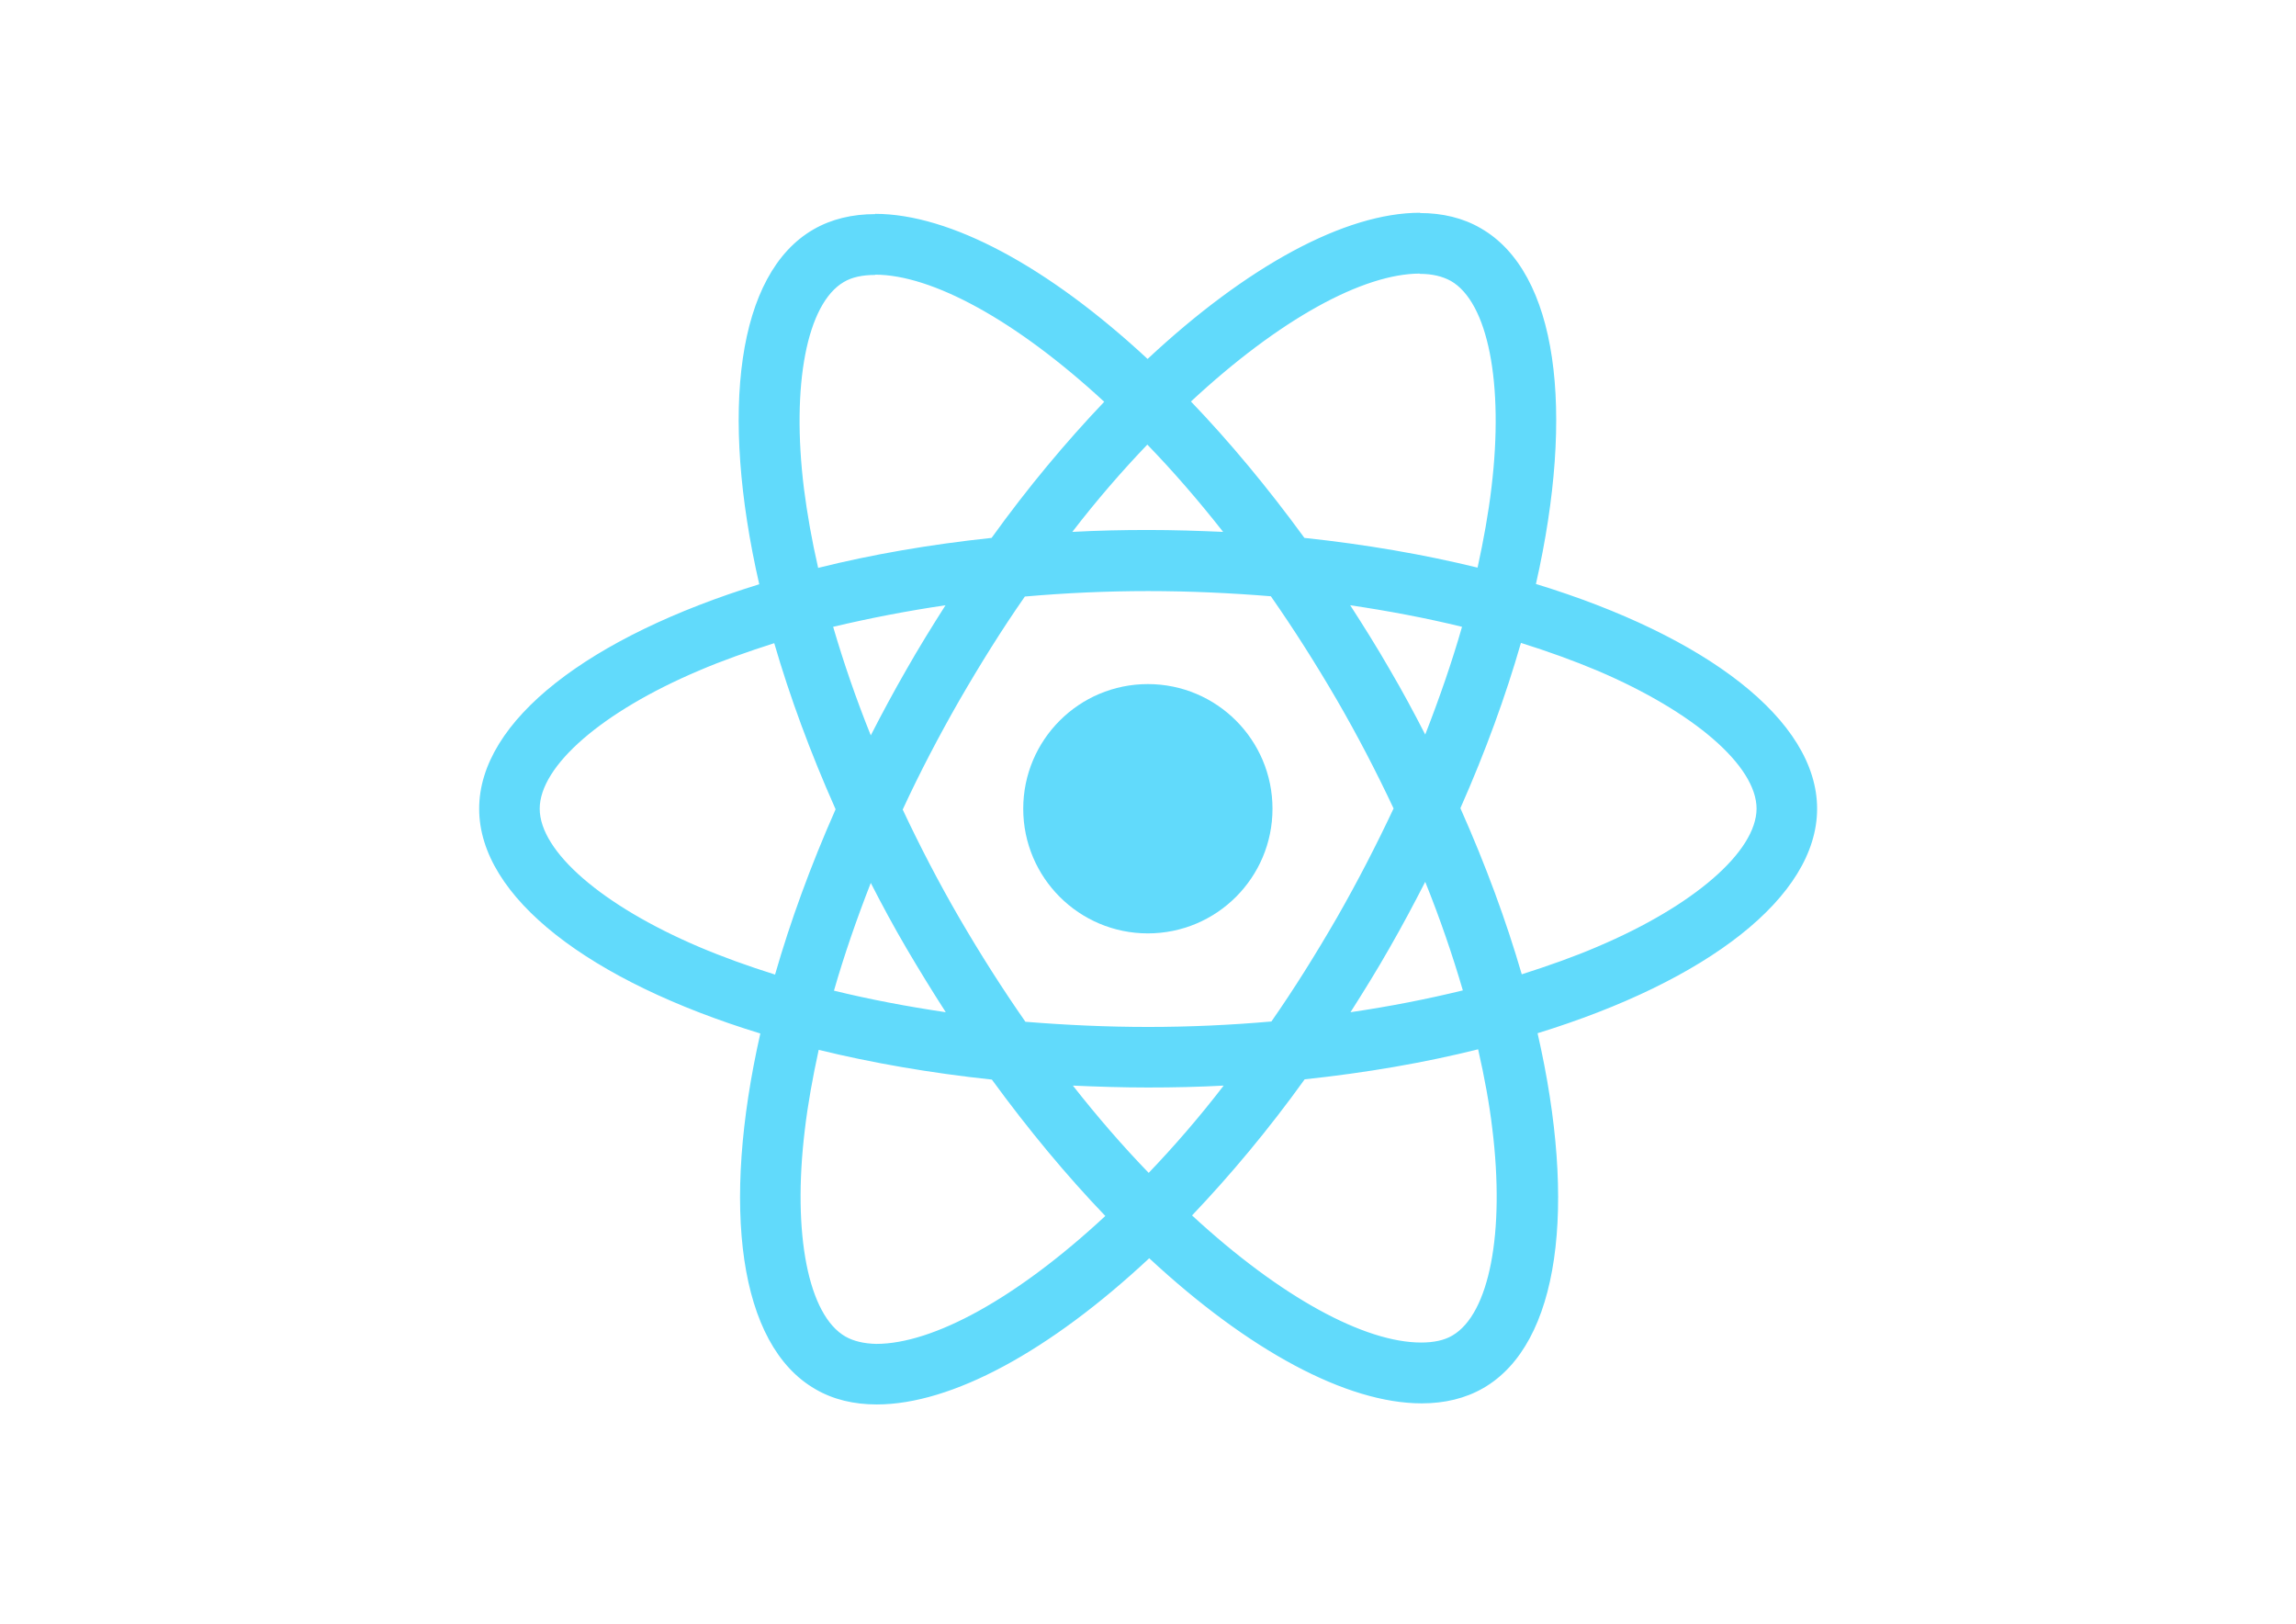
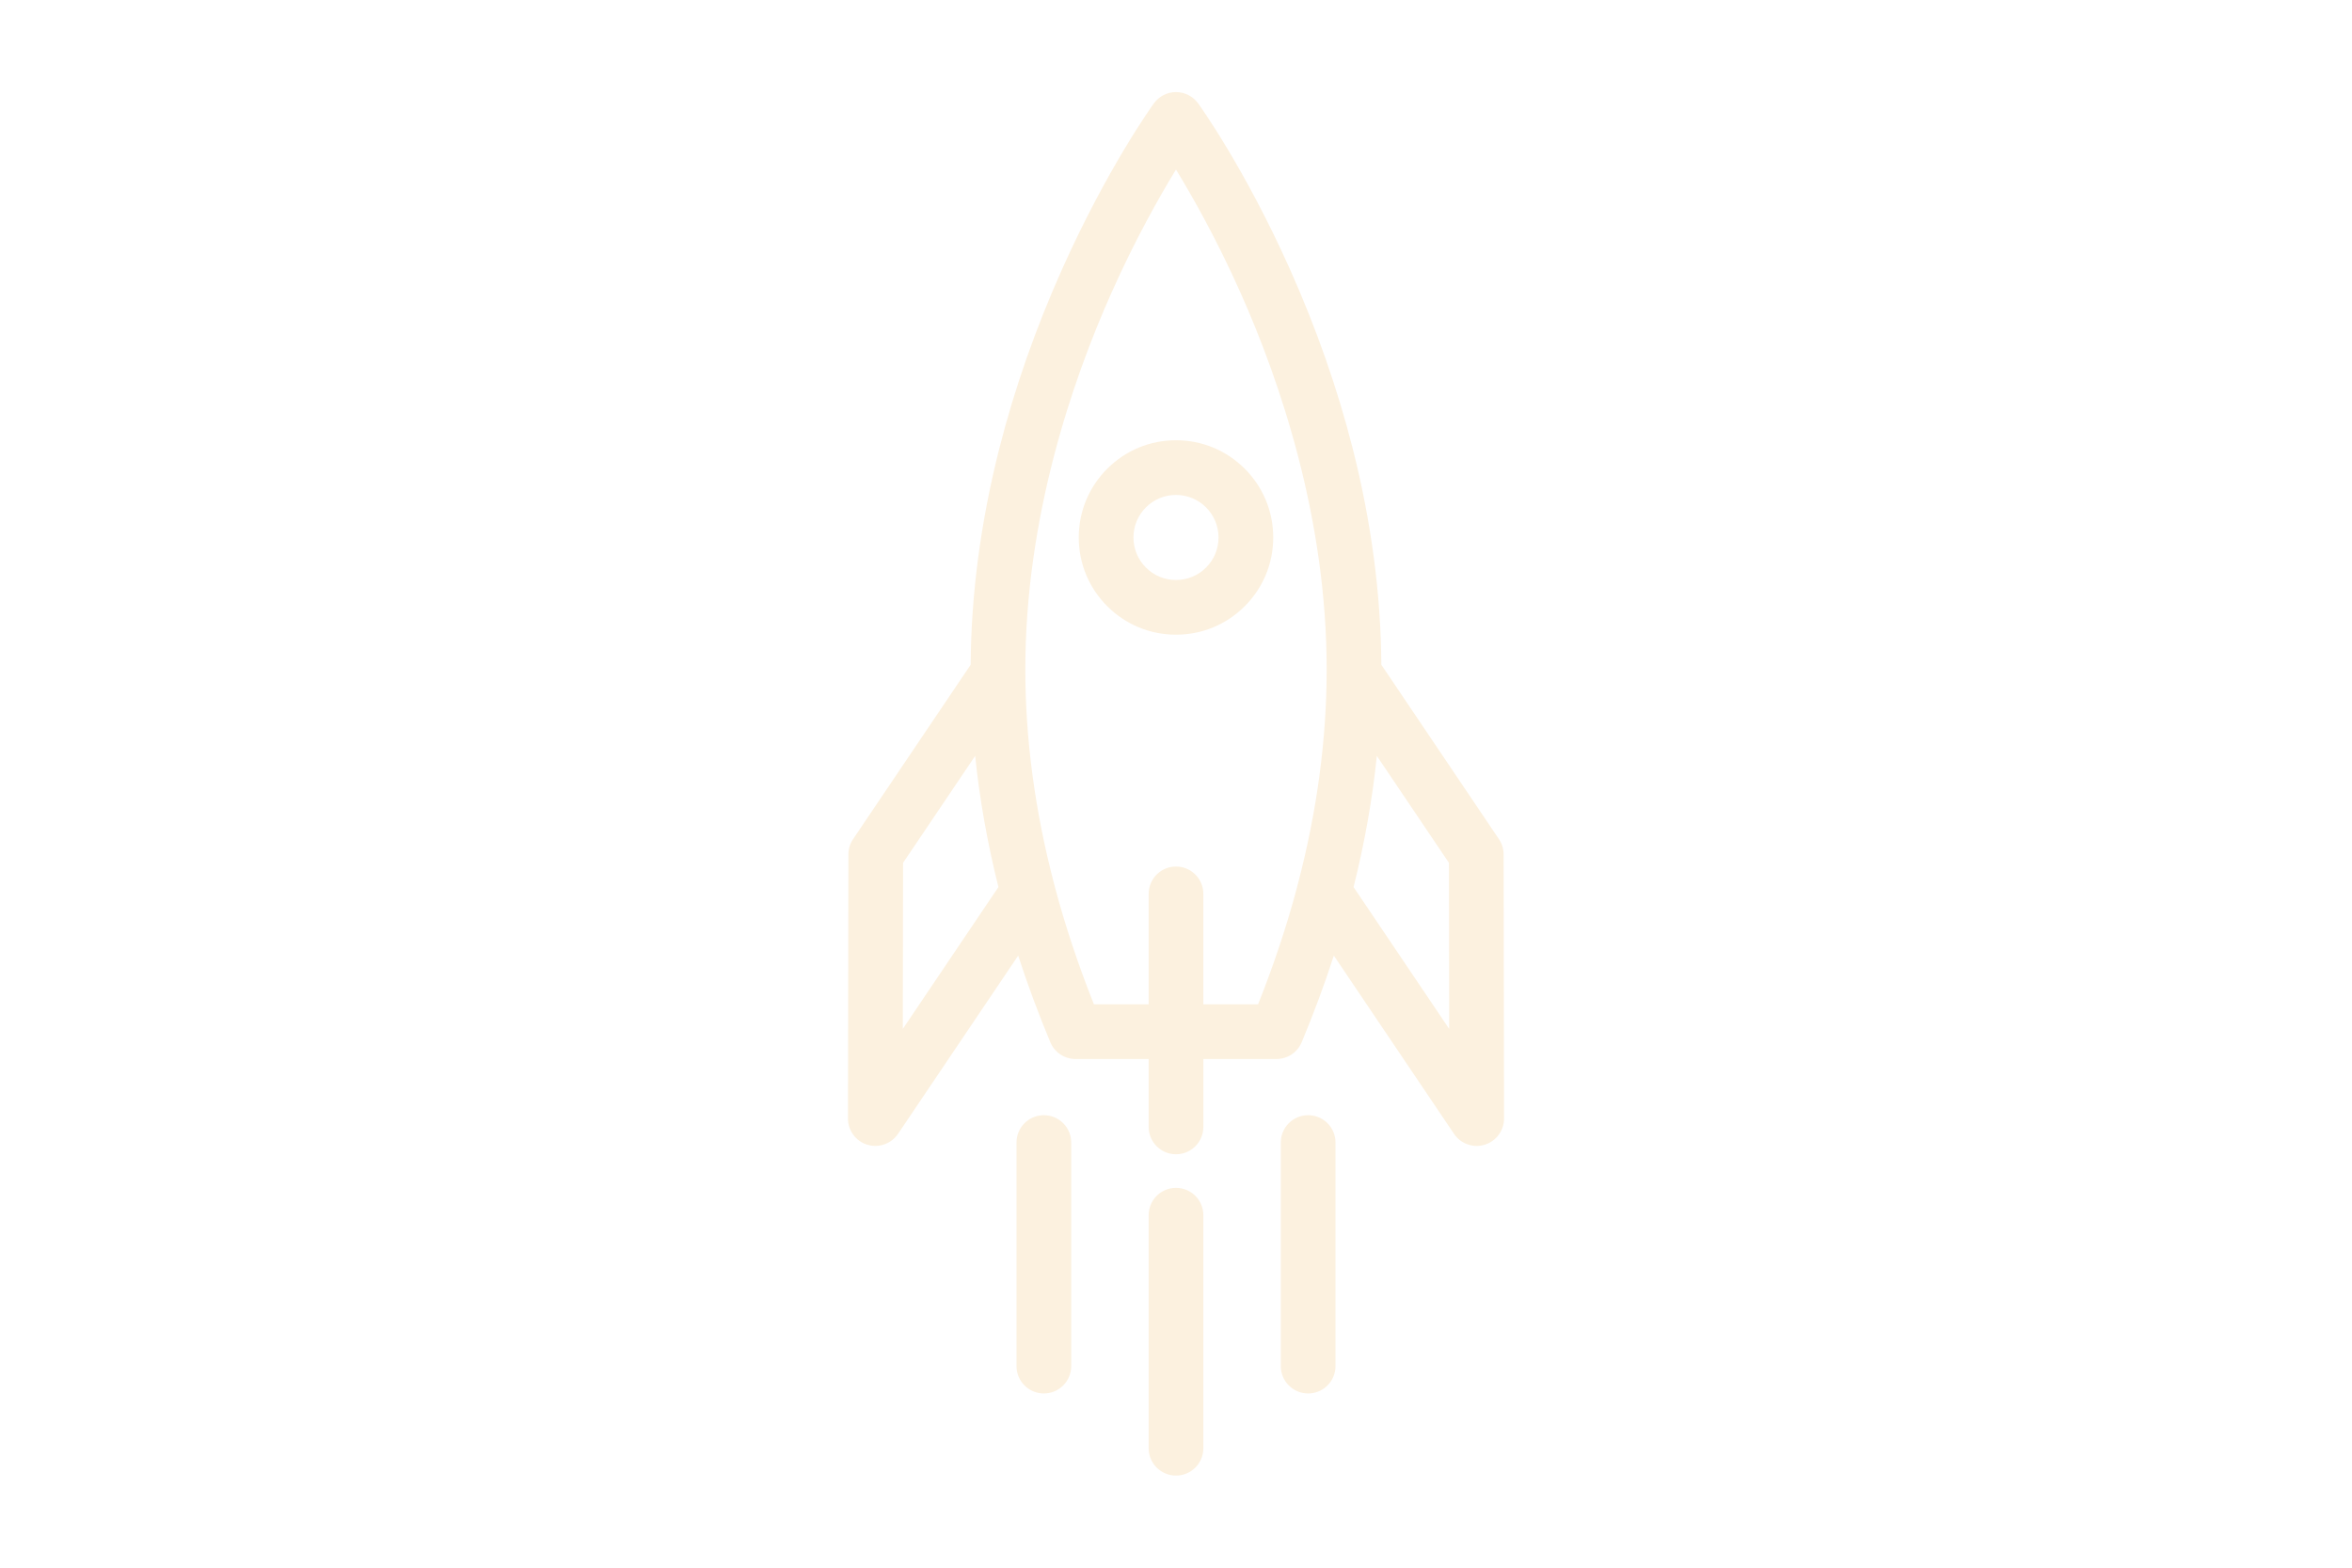
- <svg xmlns="http://www.w3.org/2000/svg" viewBox="0 0 841.9 595.3">
-   <g fill="#61DAFB">
-     <path d="M666.3 296.5c0-32.5-40.7-63.3-103.1-82.4 14.4-63.6 8-114.2-20.2-130.4-6.5-3.8-14.1-5.6-22.4-5.6v22.3c4.6 0 8.3.9 11.4 2.6 13.6 7.8 19.5 37.5 14.9 75.7-1.1 9.4-2.9 19.3-5.1 29.4-19.6-4.8-41-8.5-63.5-10.9-13.5-18.5-27.5-35.3-41.6-50 32.6-30.3 63.2-46.9 84-46.9V78c-27.5 0-63.5 19.6-99.9 53.6-36.4-33.8-72.4-53.2-99.9-53.2v22.3c20.7 0 51.4 16.5 84 46.6-14 14.7-28 31.4-41.3 49.9-22.6 2.4-44 6.1-63.6 11-2.3-10-4-19.7-5.2-29-4.7-38.2 1.1-67.9 14.6-75.8 3-1.8 6.9-2.6 11.5-2.6V78.5c-8.4 0-16 1.8-22.6 5.6-28.1 16.2-34.4 66.7-19.9 130.1-62.2 19.2-102.7 49.9-102.7 82.3 0 32.5 40.7 63.3 103.1 82.4-14.4 63.6-8 114.2 20.2 130.4 6.5 3.8 14.1 5.6 22.5 5.6 27.5 0 63.5-19.6 99.9-53.6 36.4 33.8 72.4 53.2 99.9 53.2 8.4 0 16-1.8 22.6-5.6 28.1-16.2 34.4-66.7 19.9-130.1 62-19.1 102.5-49.9 102.5-82.3zm-130.2-66.7c-3.7 12.9-8.3 26.2-13.5 39.5-4.1-8-8.4-16-13.1-24-4.6-8-9.5-15.8-14.4-23.4 14.2 2.1 27.9 4.7 41 7.9zm-45.8 106.5c-7.8 13.5-15.8 26.3-24.1 38.2-14.9 1.3-30 2-45.2 2-15.1 0-30.2-.7-45-1.9-8.3-11.9-16.4-24.6-24.2-38-7.6-13.1-14.5-26.4-20.8-39.8 6.2-13.4 13.2-26.8 20.7-39.9 7.8-13.5 15.8-26.3 24.1-38.2 14.9-1.3 30-2 45.2-2 15.1 0 30.2.7 45 1.9 8.3 11.9 16.4 24.6 24.2 38 7.6 13.1 14.5 26.4 20.8 39.8-6.3 13.4-13.2 26.8-20.7 39.9zm32.3-13c5.4 13.4 10 26.8 13.8 39.8-13.1 3.2-26.9 5.9-41.2 8 4.9-7.7 9.8-15.6 14.4-23.7 4.6-8 8.9-16.1 13-24.1zM421.2 430c-9.3-9.6-18.6-20.3-27.8-32 9 .4 18.2.7 27.5.7 9.4 0 18.7-.2 27.8-.7-9 11.7-18.3 22.4-27.5 32zm-74.4-58.9c-14.2-2.1-27.9-4.7-41-7.9 3.7-12.9 8.3-26.2 13.5-39.5 4.1 8 8.4 16 13.1 24 4.7 8 9.5 15.8 14.4 23.4zM420.7 163c9.3 9.6 18.6 20.3 27.8 32-9-.4-18.2-.7-27.5-.7-9.4 0-18.7.2-27.8.7 9-11.7 18.3-22.4 27.5-32zm-74 58.9c-4.9 7.7-9.8 15.6-14.4 23.7-4.6 8-8.9 16-13 24-5.4-13.4-10-26.8-13.8-39.8 13.1-3.1 26.9-5.8 41.2-7.9zm-90.5 125.2c-35.4-15.1-58.3-34.9-58.3-50.6 0-15.7 22.9-35.6 58.3-50.6 8.6-3.7 18-7 27.7-10.1 5.7 19.6 13.2 40 22.5 60.9-9.2 20.8-16.6 41.1-22.2 60.6-9.9-3.1-19.3-6.5-28-10.2zM310 490c-13.6-7.8-19.5-37.5-14.9-75.7 1.1-9.4 2.9-19.3 5.1-29.4 19.6 4.8 41 8.5 63.5 10.9 13.5 18.5 27.5 35.3 41.6 50-32.6 30.3-63.2 46.9-84 46.9-4.5-.1-8.3-1-11.3-2.7zm237.2-76.2c4.7 38.2-1.1 67.9-14.6 75.8-3 1.8-6.9 2.6-11.5 2.6-20.7 0-51.4-16.5-84-46.6 14-14.7 28-31.4 41.3-49.9 22.6-2.4 44-6.1 63.6-11 2.3 10.1 4.1 19.8 5.2 29.1zm38.5-66.7c-8.6 3.7-18 7-27.7 10.1-5.7-19.6-13.2-40-22.5-60.9 9.2-20.8 16.6-41.1 22.2-60.6 9.9 3.1 19.3 6.5 28.1 10.2 35.4 15.1 58.3 34.9 58.3 50.6-.1 15.7-23 35.6-58.4 50.6zM320.8 78.4z" />
-     <circle cx="420.9" cy="296.5" r="45.7" />
-     <path d="M520.5 78.1z" />
+ <svg xmlns="http://www.w3.org/2000/svg" version="1.1" id="Layer_1" x="0px" y="0px" viewBox="0 0 1200 800" style="enable-background:new 0 0 1200 800;" xml:space="preserve">
+   <g>
+     <path style="fill:#FCF1DF;" d="M599.997,224.663c-13.251,0-25.711,5.163-35.079,14.532c-9.369,9.369-14.532,21.828-14.532,35.079   s5.163,25.711,14.532,35.079c9.369,9.369,21.828,14.532,35.079,14.532c13.251,0,25.711-5.163,35.079-14.532l0,0   c9.369-9.369,14.532-21.828,14.532-35.079s-5.163-25.711-14.532-35.079C625.708,229.826,613.248,224.663,599.997,224.663z    M621.703,274.269c-0.003,5.803-2.254,11.246-6.358,15.351l0,0c-4.098,4.098-9.548,6.355-15.345,6.352   c-5.8,0.005-11.246-2.254-15.348-6.355c-4.098-4.098-6.36-9.548-6.355-15.348c-0.003-5.798,2.254-11.248,6.352-15.345   c4.098-4.098,9.548-6.355,15.351-6.358C611.965,252.566,621.7,262.302,621.703,274.269z" />
+     <g>
+       <path style="fill:#FCF1DF;" d="M542.445,707.006c-2.526,2.526-6.011,4.087-9.865,4.087c-7.705-0.002-13.953-6.248-13.953-13.953    l0.002-114.1c-0.002-7.705,6.246-13.953,13.953-13.953s13.953,6.246,13.953,13.953v114.099    C546.532,700.994,544.972,704.479,542.445,707.006z" />
+     </g>
+     <g>
+       <path style="fill:#FCF1DF;" d="M609.867,748.917C607.343,751.44,603.853,753,600,753c-7.709,0.002-13.952-6.243-13.95-13.95    V620.12c0-7.707,6.245-13.952,13.952-13.952c7.707,0,13.953,6.246,13.953,13.953v118.926    C613.954,742.901,612.394,746.389,609.867,748.917z" />
+     </g>
+     <g>
+       <path style="fill:#FCF1DF;" d="M677.284,707.006c-2.524,2.524-6.011,4.087-9.86,4.088c-7.709,0.002-13.955-6.246-13.953-13.953    V583.037c0-7.702,6.245-13.952,13.952-13.952c7.707,0,13.953,6.246,13.953,13.953l0.003,114.102    C681.374,700.992,679.811,704.479,677.284,707.006z" />
+     </g>
+     <path style="fill:#FCF1DF;" d="M600,47c-4.477-0.003-8.689,2.148-11.309,5.776c-0.959,1.329-23.818,33.169-46.843,84.672   c-13.51,30.214-24.278,60.986-32.005,91.463c-9.494,37.43-14.395,74.524-14.599,110.302l-60.007,89.018   c-1.548,2.3-2.377,5.007-2.382,7.778l-0.216,134.794c-0.012,6.141,3.996,11.565,9.865,13.363   c5.003,1.531,10.354,0.125,13.952-3.472c0.626-0.626,1.197-1.317,1.711-2.069l61.316-90.97   c4.769,14.685,10.226,29.418,16.386,44.186c2.168,5.196,7.249,8.581,12.877,8.581l37.305-0.002v34.659   c0,7.707,6.246,13.953,13.953,13.953c3.854,0,7.339-1.563,9.867-4.09c2.524-2.524,4.087-6.011,4.087-9.863v-34.659h37.305   c3.777-0.003,7.303-1.52,9.87-4.087c1.263-1.264,2.293-2.783,3.009-4.494c6.162-14.768,11.617-29.501,16.385-44.178l61.324,90.961   c3.432,5.089,9.786,7.341,15.654,5.542c2.24-0.686,4.2-1.896,5.776-3.472c2.562-2.562,4.093-6.091,4.085-9.89l-0.216-134.794   c-0.003-2.77-0.834-5.478-2.382-7.778L704.76,339.22c-0.208-35.782-5.102-72.882-14.596-110.312   c-7.732-30.477-18.502-61.247-32.008-91.466C635.124,85.94,612.27,54.105,611.313,52.77C608.683,49.148,604.475,47,600,47z    M460.615,525.057l0.137-84.751l36.776-54.557c2.28,22.087,6.241,44.422,11.876,66.927L460.615,525.057z M739.246,440.307   l0.137,84.751l-48.79-72.377c5.643-22.509,9.599-44.837,11.879-66.931L739.246,440.307z M632.968,149.498   c20.026,44.946,43.901,114.753,43.907,192.078c-0.003,35.594-4.906,72.138-14.614,109.24c-0.208,0.623-0.381,1.269-0.495,1.917   c-5.265,19.791-11.899,39.738-19.885,59.784l-27.928-0.002l0.003-56.364c0-7.707-6.246-13.953-13.953-13.953   s-13.953,6.246-13.955,13.955l-0.002,56.364h-27.925c-7.987-20.049-14.623-39.997-19.886-59.794   c-0.117-0.646-0.288-1.276-0.493-1.897c-9.71-37.105-14.616-73.653-14.618-109.255c0.003-77.321,23.876-147.127,43.907-192.073   c12.166-27.313,24.435-49.024,32.964-62.966C608.523,100.477,620.798,122.19,632.968,149.498z" />
  </g>
+   <g>
+ </g>
+   <g>
+ </g>
+   <g>
+ </g>
+   <g>
+ </g>
+   <g>
+ </g>
+   <g>
+ </g>
+   <g>
+ </g>
+   <g>
+ </g>
+   <g>
+ </g>
+   <g>
+ </g>
+   <g>
+ </g>
+   <g>
+ </g>
+   <g>
+ </g>
+   <g>
+ </g>
+   <g>
+ </g>
</svg>
